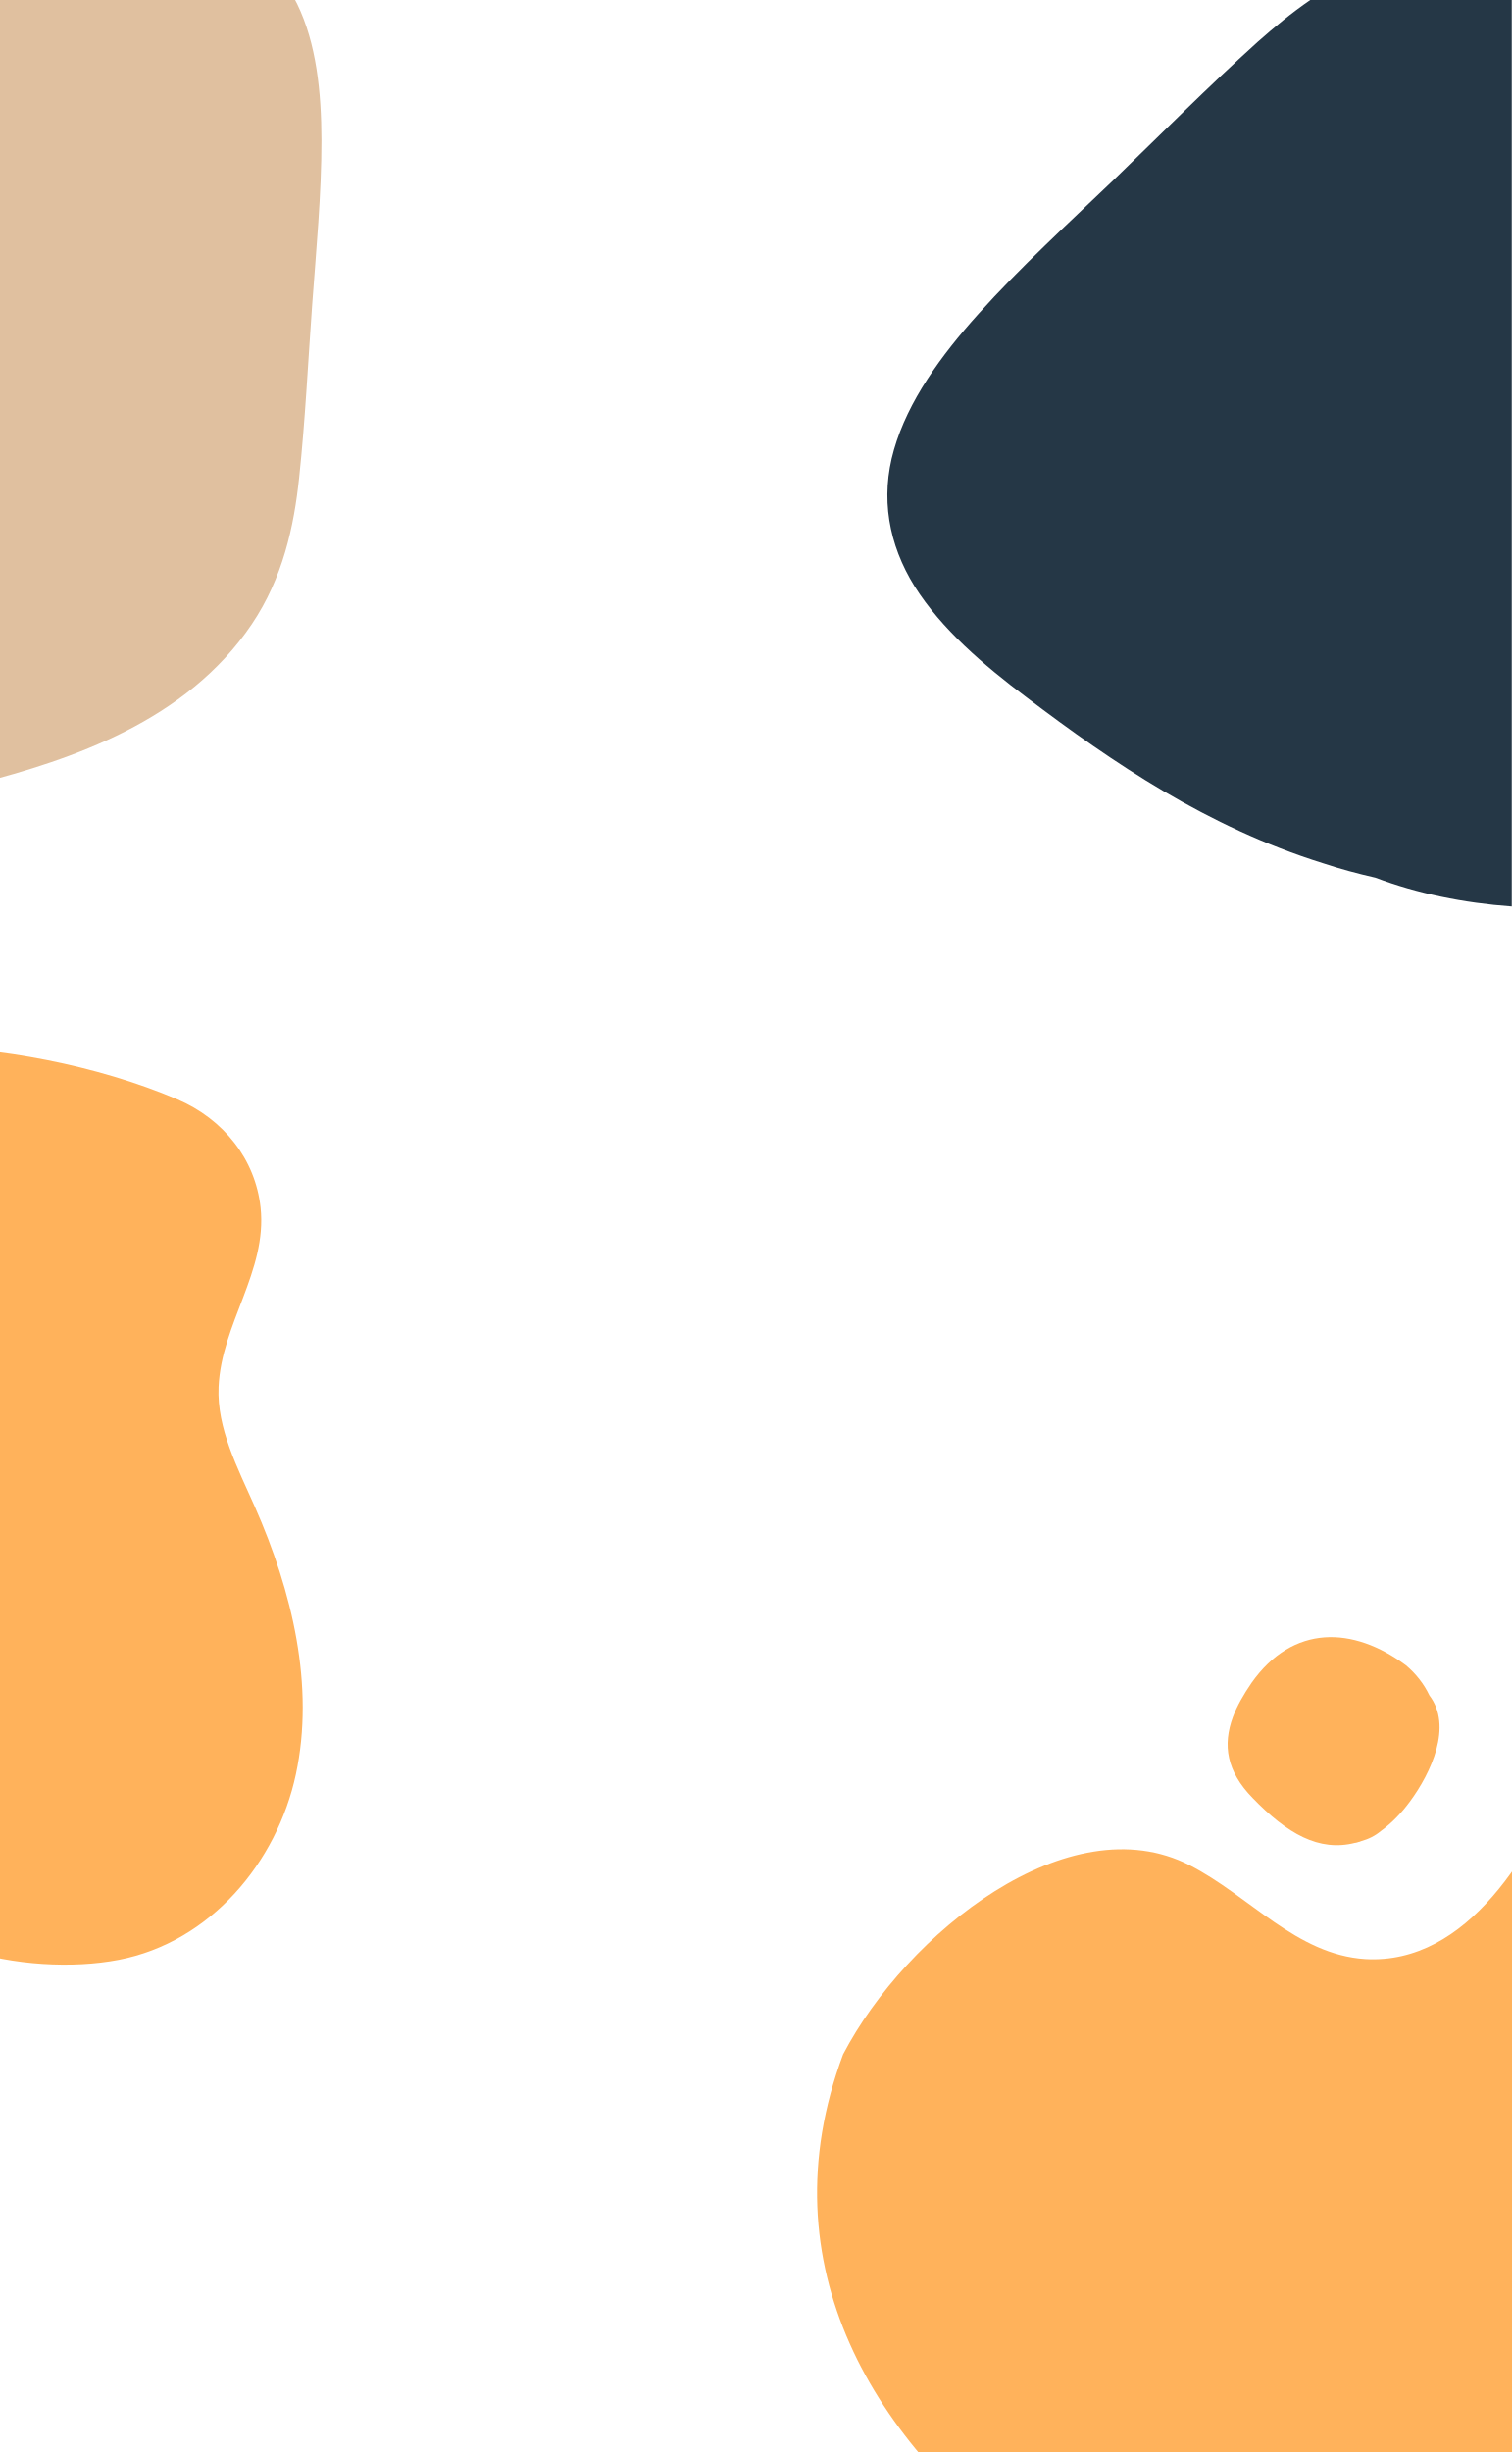
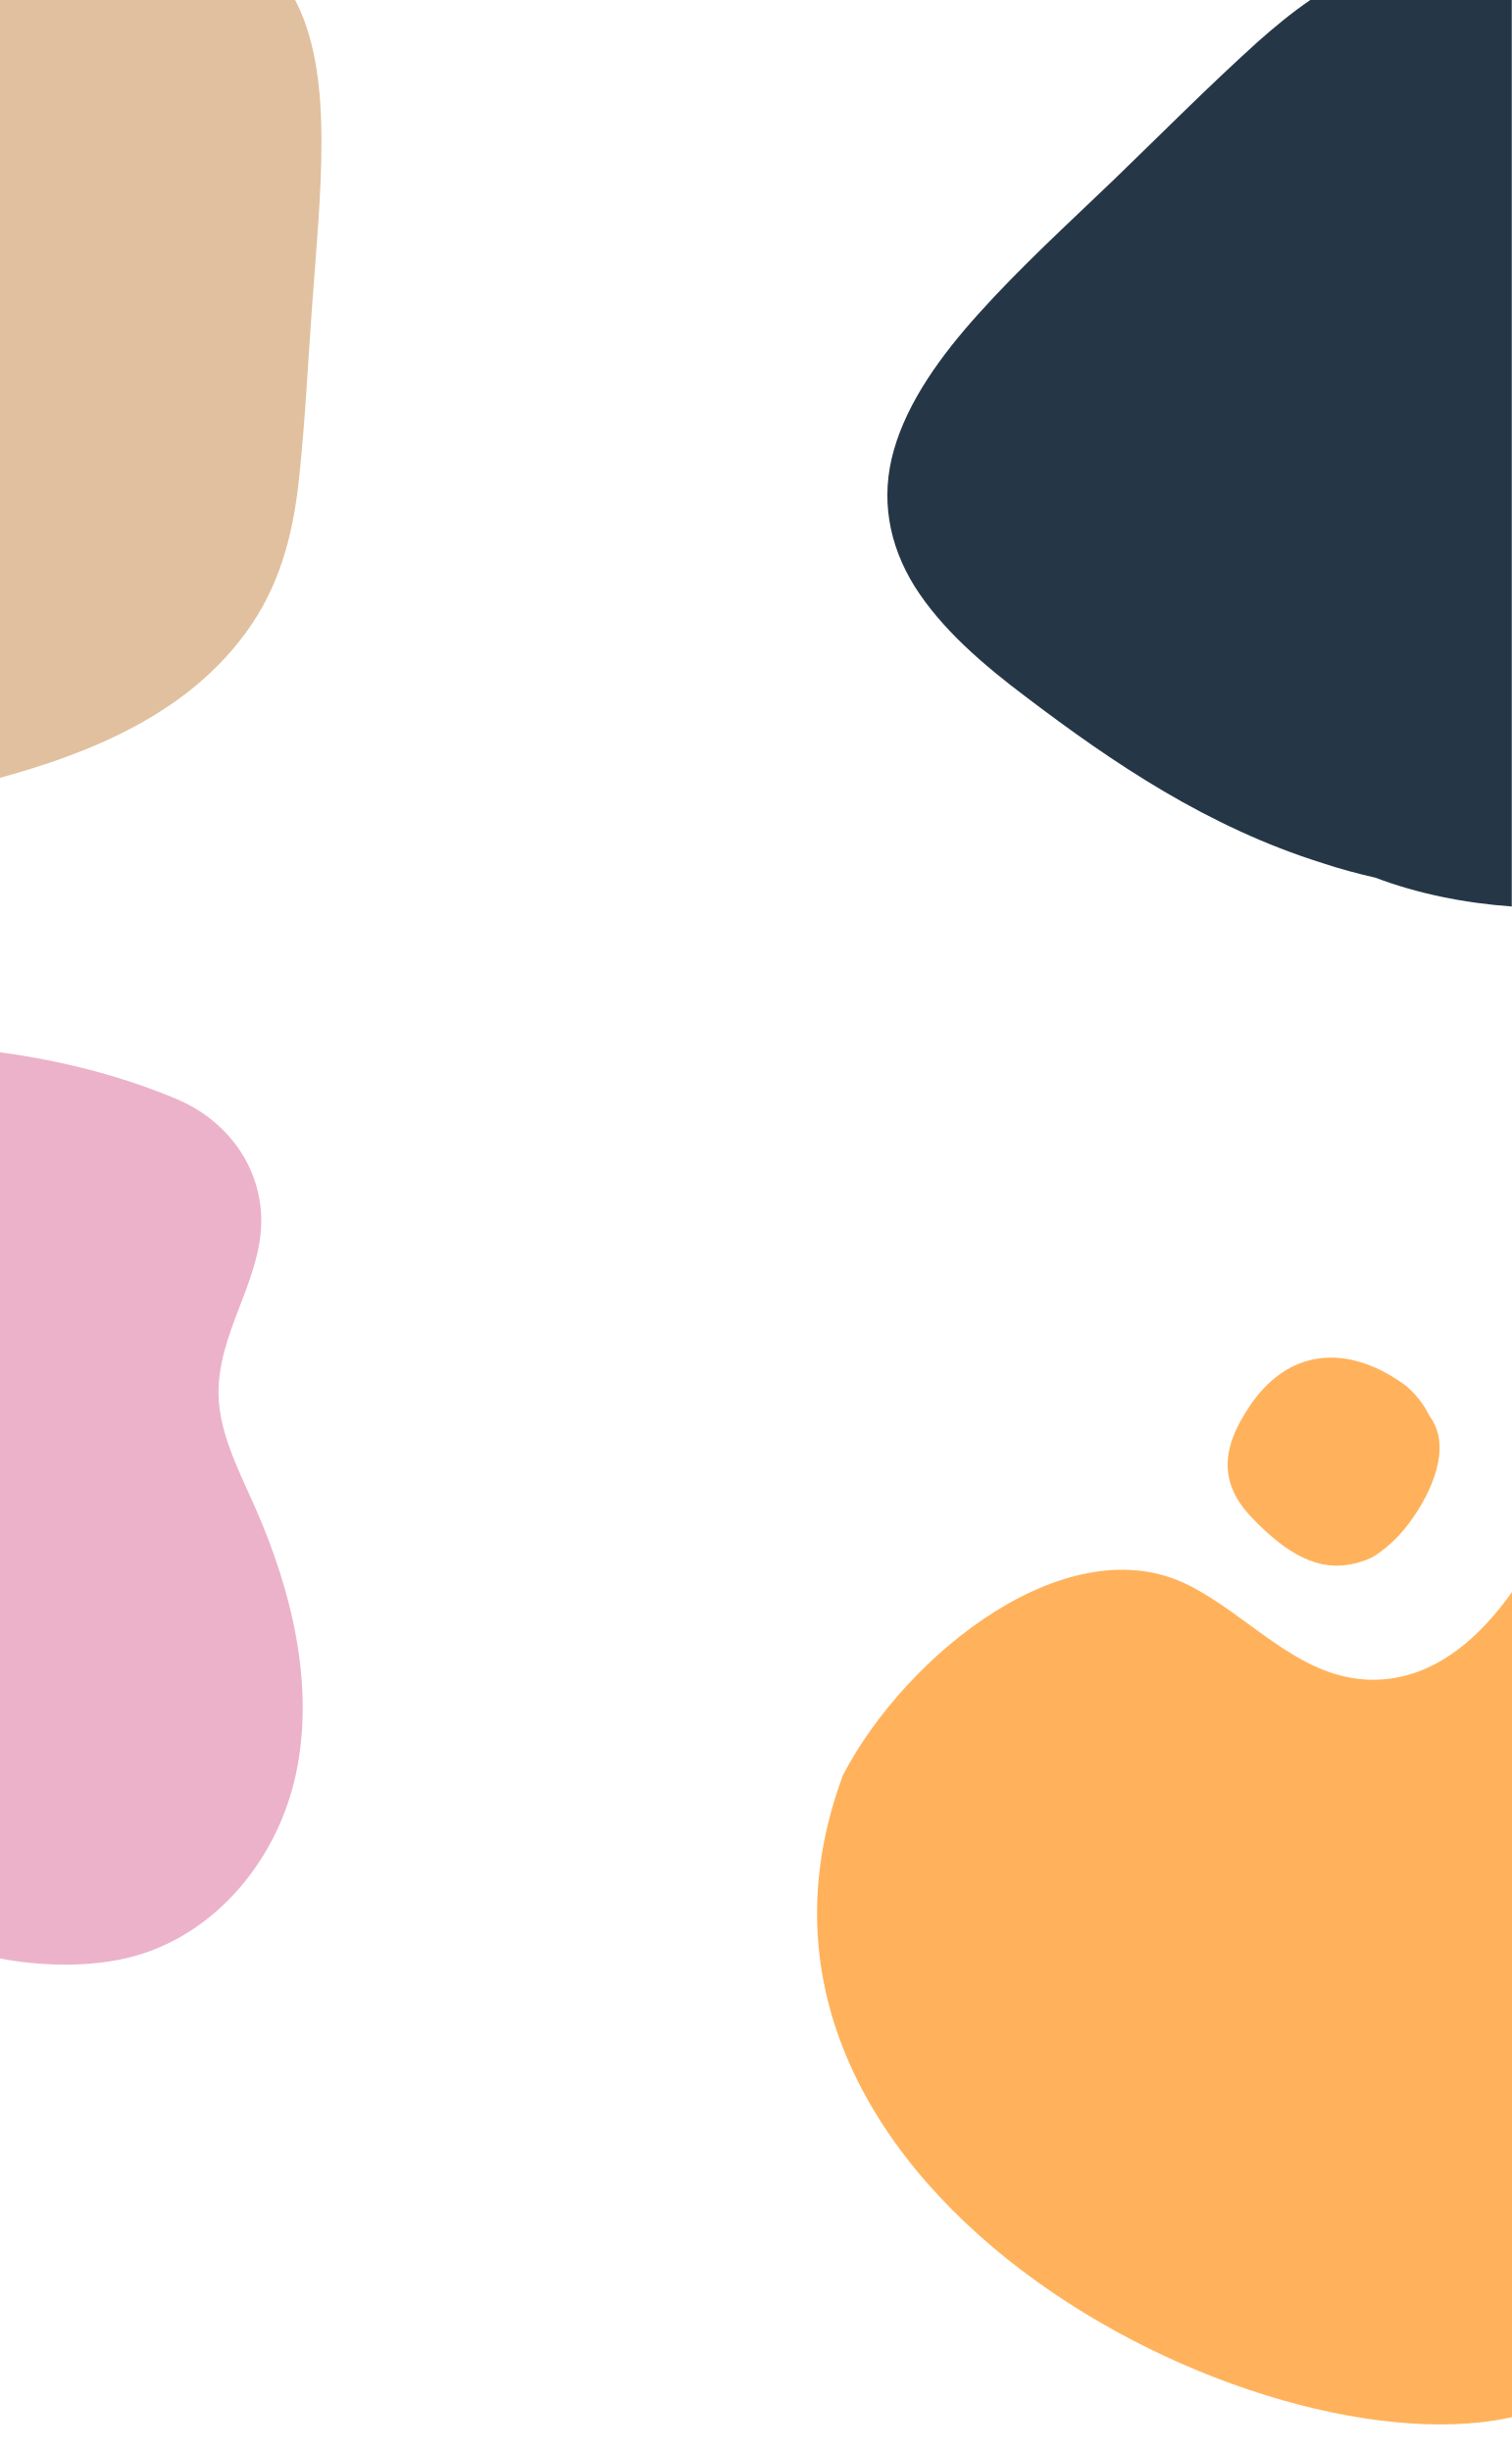
<svg xmlns="http://www.w3.org/2000/svg" xmlns:xlink="http://www.w3.org/1999/xlink" version="1.1" id="Layer_1" x="0px" y="0px" viewBox="0 0 1850 3000" style="enable-background:new 0 0 1850 3000;" xml:space="preserve">
  <defs id="defs27">
    <clipPath clipPathUnits="userSpaceOnUse" id="clipPath853">
      <path d="M -439.04,-187.68 H 0.16 V -0.16 h -439.2 z" clip-rule="evenodd" id="path851" />
    </clipPath>
    <clipPath clipPathUnits="userSpaceOnUse" id="clipPath867">
      <path d="M -326.88,-319.36 H -0.16 V 50.56 h -326.72 z" clip-rule="evenodd" id="path865" />
    </clipPath>
    <clipPath clipPathUnits="userSpaceOnUse" id="clipPath881">
      <path d="M 26.08,644.96 V 686.88 H 160.8 v -41.92 z" clip-rule="evenodd" id="path879" />
    </clipPath>
  </defs>
  <style type="text/css" id="style2">
	.st0{clip-path:url(#SVGID_2_);}
	.st1{fill:#2B5233;}
	.st2{fill:#E0BF9E;}
	.st3{fill:#C66E4E;}
	.st4{fill:#B9D3DC;}
</style>
  <g id="g22" transform="scale(1,1.000098)">
    <g id="g20">
      <defs id="defs5">
        <rect id="SVGID_1_" width="1850" height="3000" x="0" y="0" />
      </defs>
      <clipPath id="SVGID_2_">
        <use xlink:href="#SVGID_1_" style="overflow:visible" id="use7" x="0" y="0" width="100%" height="100%" />
      </clipPath>
      <g class="st0" clip-path="url(#SVGID_2_)" id="g18">
-         <path class="st2" d="m -624.1,2019.7 c 50.7,69 108,82.6 188.3,58.2 80.3,-24.4 188.1,-39.5 237.2,30.5 33.1,47.2 18.8,108.3 29.9,163.3 22.4,110.4 201.5,147.5 313.9,125.9 112.4,-21.6 193.8,-119.2 216.9,-227 23.1,-107.8 -4.2,-223.2 -50.4,-327.7 -21,-47.3 -46.4,-95.7 -44.2,-145.9 3.3,-77.5 59.7,-141.9 51.4,-219.7 -6.3,-58.7 -45,-108.2 -102.1,-132.5 -98.3,-41.8 -219.2,-64.5 -322,-64.8 -80.1,-0.2 -230.1,10.1 -291.9,66.9 -68.2,62.7 -64.7,148.9 -73.8,229.4 -12.1,106.3 -47.8,150.9 -122.9,215.6 -56.9,48.9 -76.9,164.5 -30.3,227.8 m 164.4,178.1 c -5.9,12.3 -9.1,25.7 -9.4,39.3 2.3,70 40.5,121 116.5,116.6 15.2,-0.9 28.8,-3 40.6,-6.9 30.3,-9.8 49.3,-30.6 54.3,-69.6 6.6,-52.3 1.2,-91 -30.4,-115 -1.1,-0.9 -2.2,-1.6 -3.2,-2.4 -0.6,-0.5 -1.3,-1 -2,-1.4 -6.4,-4.6 -13.8,-7.9 -21.5,-9.6 -14.3,-4.1 -29.6,-5.4 -43.8,-4.9 -38.2,1.2 -91,14.3 -101.1,53.9" id="path12" style="fill:#ffb25b;fill-opacity:1" />
+         <path class="st2" d="m -624.1,2019.7 c 50.7,69 108,82.6 188.3,58.2 80.3,-24.4 188.1,-39.5 237.2,30.5 33.1,47.2 18.8,108.3 29.9,163.3 22.4,110.4 201.5,147.5 313.9,125.9 112.4,-21.6 193.8,-119.2 216.9,-227 23.1,-107.8 -4.2,-223.2 -50.4,-327.7 -21,-47.3 -46.4,-95.7 -44.2,-145.9 3.3,-77.5 59.7,-141.9 51.4,-219.7 -6.3,-58.7 -45,-108.2 -102.1,-132.5 -98.3,-41.8 -219.2,-64.5 -322,-64.8 -80.1,-0.2 -230.1,10.1 -291.9,66.9 -68.2,62.7 -64.7,148.9 -73.8,229.4 -12.1,106.3 -47.8,150.9 -122.9,215.6 -56.9,48.9 -76.9,164.5 -30.3,227.8 m 164.4,178.1 c -5.9,12.3 -9.1,25.7 -9.4,39.3 2.3,70 40.5,121 116.5,116.6 15.2,-0.9 28.8,-3 40.6,-6.9 30.3,-9.8 49.3,-30.6 54.3,-69.6 6.6,-52.3 1.2,-91 -30.4,-115 -1.1,-0.9 -2.2,-1.6 -3.2,-2.4 -0.6,-0.5 -1.3,-1 -2,-1.4 -6.4,-4.6 -13.8,-7.9 -21.5,-9.6 -14.3,-4.1 -29.6,-5.4 -43.8,-4.9 -38.2,1.2 -91,14.3 -101.1,53.9" id="path12" style="fill:#ecb2c9;fill-opacity:1" />
        <path class="st4" d="m -362.2,28.3 c -15.3,7.8 -30.3,16.5 -44.8,25.8 -30,19.4 -58.2,41.4 -84.2,65.8 -14.9,13.9 -29.2,28.6 -42.8,43.9 -87.9,99.3 -142.7,223.2 -166.5,342.8 -24.7,124.3 -20.7,254.9 34.3,346.5 57.3,95.5 166.5,131.7 279.2,140.8 115.3,9.3 238,-3.6 360.5,-35.2 113.2,-29.4 254.5,-76 334.7,-195.2 37.9,-56.3 51.6,-119.4 57.9,-179.2 7.5,-70.7 10.8,-140.8 15.9,-210.9 4.9,-67.3 11.5,-135.5 11.4,-201.7 C 393.3,112.3 387.1,52.9 363.7,4.9 340.4,-42.9 300.6,-73.8 250.3,-88.2 199,-103 140.6,-101.4 83.2,-96.5 c -25.8,2.2 -51.5,4.8 -77.2,7.9 -26.4,3.2 -52.8,7.1 -78.9,12 -26.8,5 -53.4,10.9 -79.7,18.1 -26.3,7.2 -52.6,15.4 -77.9,25.6 -82.8,33.4 -116,53.2 -131.7,61.2" id="path16" style="fill:#e0c09f;fill-opacity:1" />
      </g>
    </g>
  </g>
-   <path d="m 1874.603,3292.811 c 50.94,-18.808 96.922,-55.783 128.798,-99.744 40.768,-56.224 82.311,-121.95 82.311,-191.399 V 1994.671 c -79.357,16.266 -128.154,68.513 -163.15,157.235 -45.347,114.846 -126.676,252.365 -251.873,244.972 -84.286,-5.422 -141.463,-77.385 -214.905,-114.846 -147.377,-75.414 -346.118,82.598 -423.996,231.454 -193.367,518.565 544.472,874.687 842.816,779.325 z" style="fill:#ffb25b;fill-opacity:1;fill-rule:evenodd;stroke:none;stroke-width:3.081" id="path869-1" />
-   <path d="m 1749.306,2074.304 c -6.581,-13.937 -16.647,-26.712 -28.648,-36.778 -64.651,-48.005 -138.207,-50.327 -188.921,21.292 -10.066,14.711 -17.808,28.261 -22.841,41.81 -12.775,34.455 -7.743,66.587 24.002,99.106 42.197,43.746 81.298,66.2 125.431,54.973 1.549,0 3.097,-0.774 4.646,-1.161 0.774,0 1.549,-0.387 2.323,-0.774 9.678,-2.71 17.421,-6.581 24.39,-12.388 13.937,-10.066 25.938,-22.841 35.616,-36.004 26.325,-35.616 52.65,-92.525 24.002,-130.077 z" style="fill:#ffb25b;fill-opacity:1;fill-rule:evenodd;stroke:none;stroke-width:2.42" id="path873-5" />
+   <path d="m 1874.603,2950.811 c 50.94,-18.808 96.922,-55.783 128.798,-99.744 40.768,-56.224 82.311,-121.95 82.311,-191.399 V 1652.671 c -79.357,16.266 -128.154,68.513 -163.15,157.235 -45.347,114.846 -126.676,252.365 -251.873,244.972 -84.286,-5.422 -141.463,-77.385 -214.905,-114.846 -147.377,-75.414 -346.118,82.598 -423.996,231.454 -193.367,518.565 544.472,874.687 842.816,779.325 z" style="fill:#ffb25b;fill-opacity:1;fill-rule:evenodd;stroke:none;stroke-width:3.081" id="path869-1" />
+   <path d="m 1749.306,1732.304 c -6.581,-13.937 -16.647,-26.712 -28.648,-36.778 -64.651,-48.005 -138.207,-50.327 -188.921,21.292 -10.066,14.711 -17.808,28.261 -22.841,41.81 -12.775,34.455 -7.743,66.587 24.002,99.106 42.197,43.746 81.298,66.2 125.431,54.973 1.549,0 3.097,-0.774 4.646,-1.161 0.774,0 1.549,-0.387 2.323,-0.774 9.678,-2.71 17.421,-6.581 24.39,-12.388 13.937,-10.066 25.938,-22.841 35.616,-36.004 26.325,-35.616 52.65,-92.525 24.002,-130.077 z" style="fill:#ffb25b;fill-opacity:1;fill-rule:evenodd;stroke:none;stroke-width:2.42" id="path873-5" />
  <path d="m 1603.522,0 c -23.227,15.872 -44.518,33.679 -64.648,51.486 -60.777,54.97 -117.683,112.264 -176.138,168.783 -56.132,53.809 -114.586,107.231 -165.298,163.75 -46.067,51.099 -86.327,106.844 -103.36,166.073 -17.033,58.842 -6.581,116.135 25.163,167.234 32.905,52.261 84.004,96.005 137.039,135.878 105.683,80.133 221.43,158.718 362.34,202.849 20.904,6.968 42.583,12.775 64.648,17.807 51.099,19.356 108.005,30.969 166.847,35.228 V 0 Z" style="fill:#253746;fill-opacity:1;fill-rule:evenodd;stroke:none;stroke-width:2.419" id="path859-9" />
</svg>
